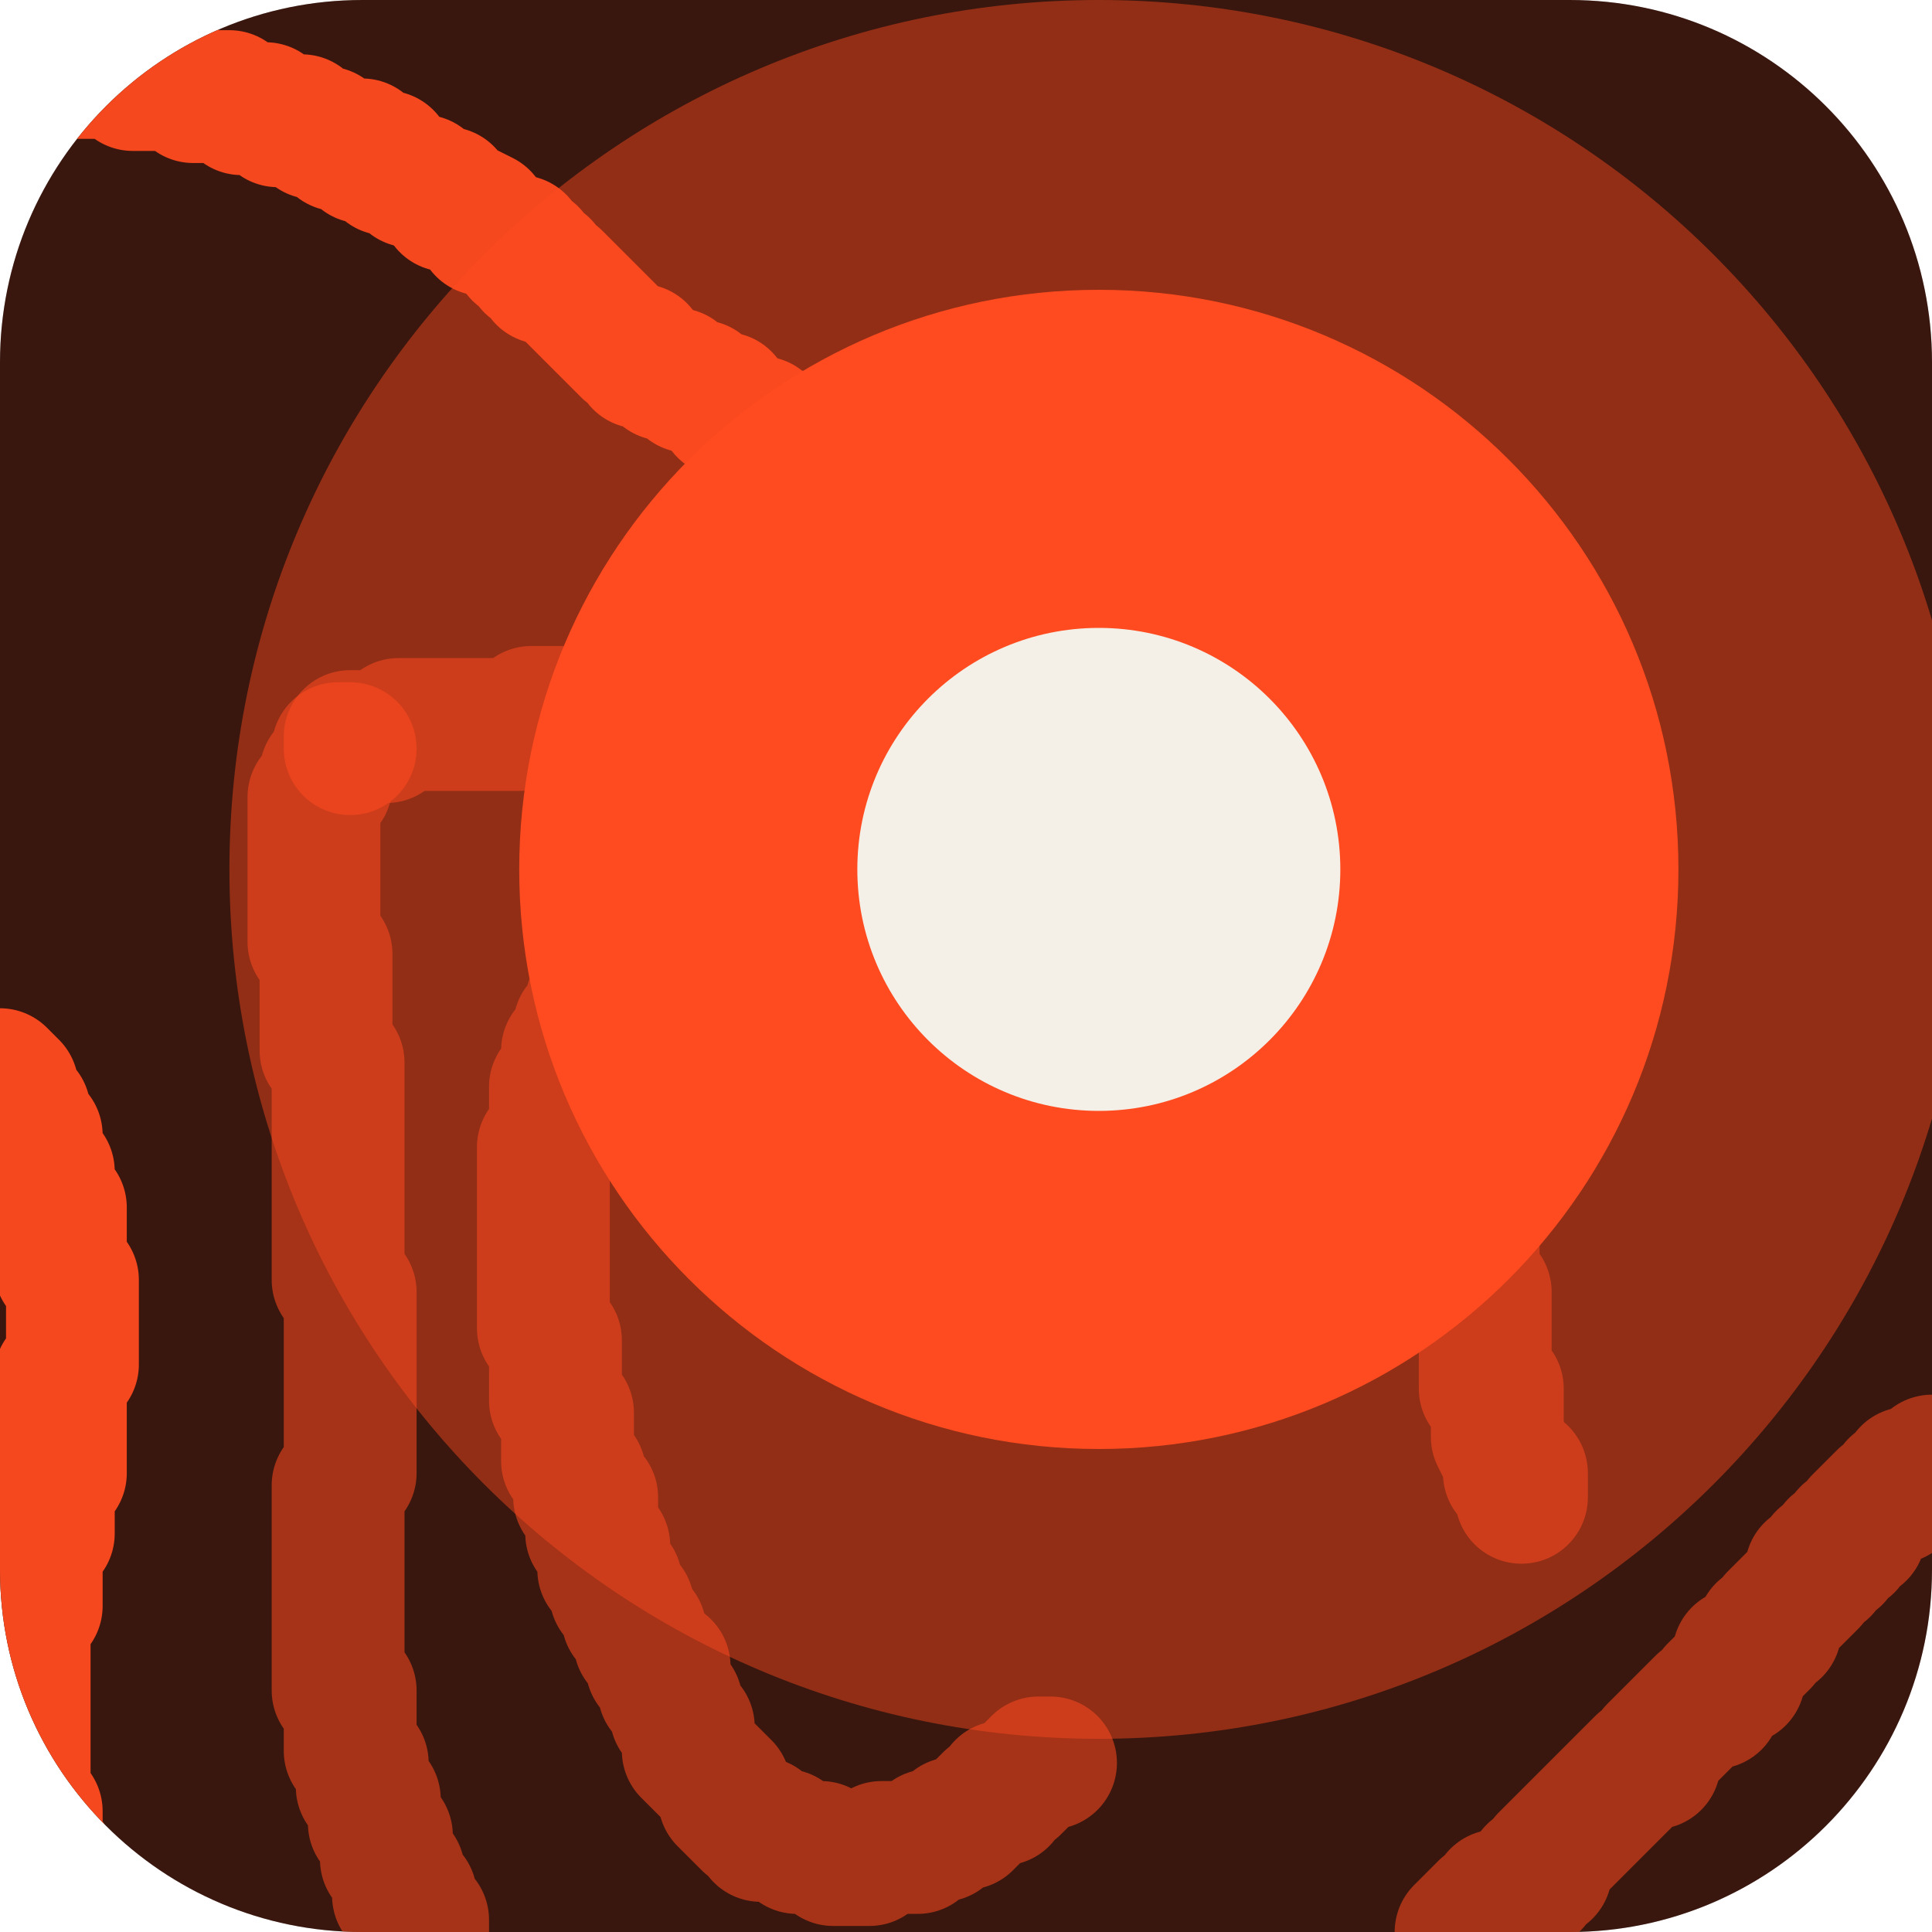
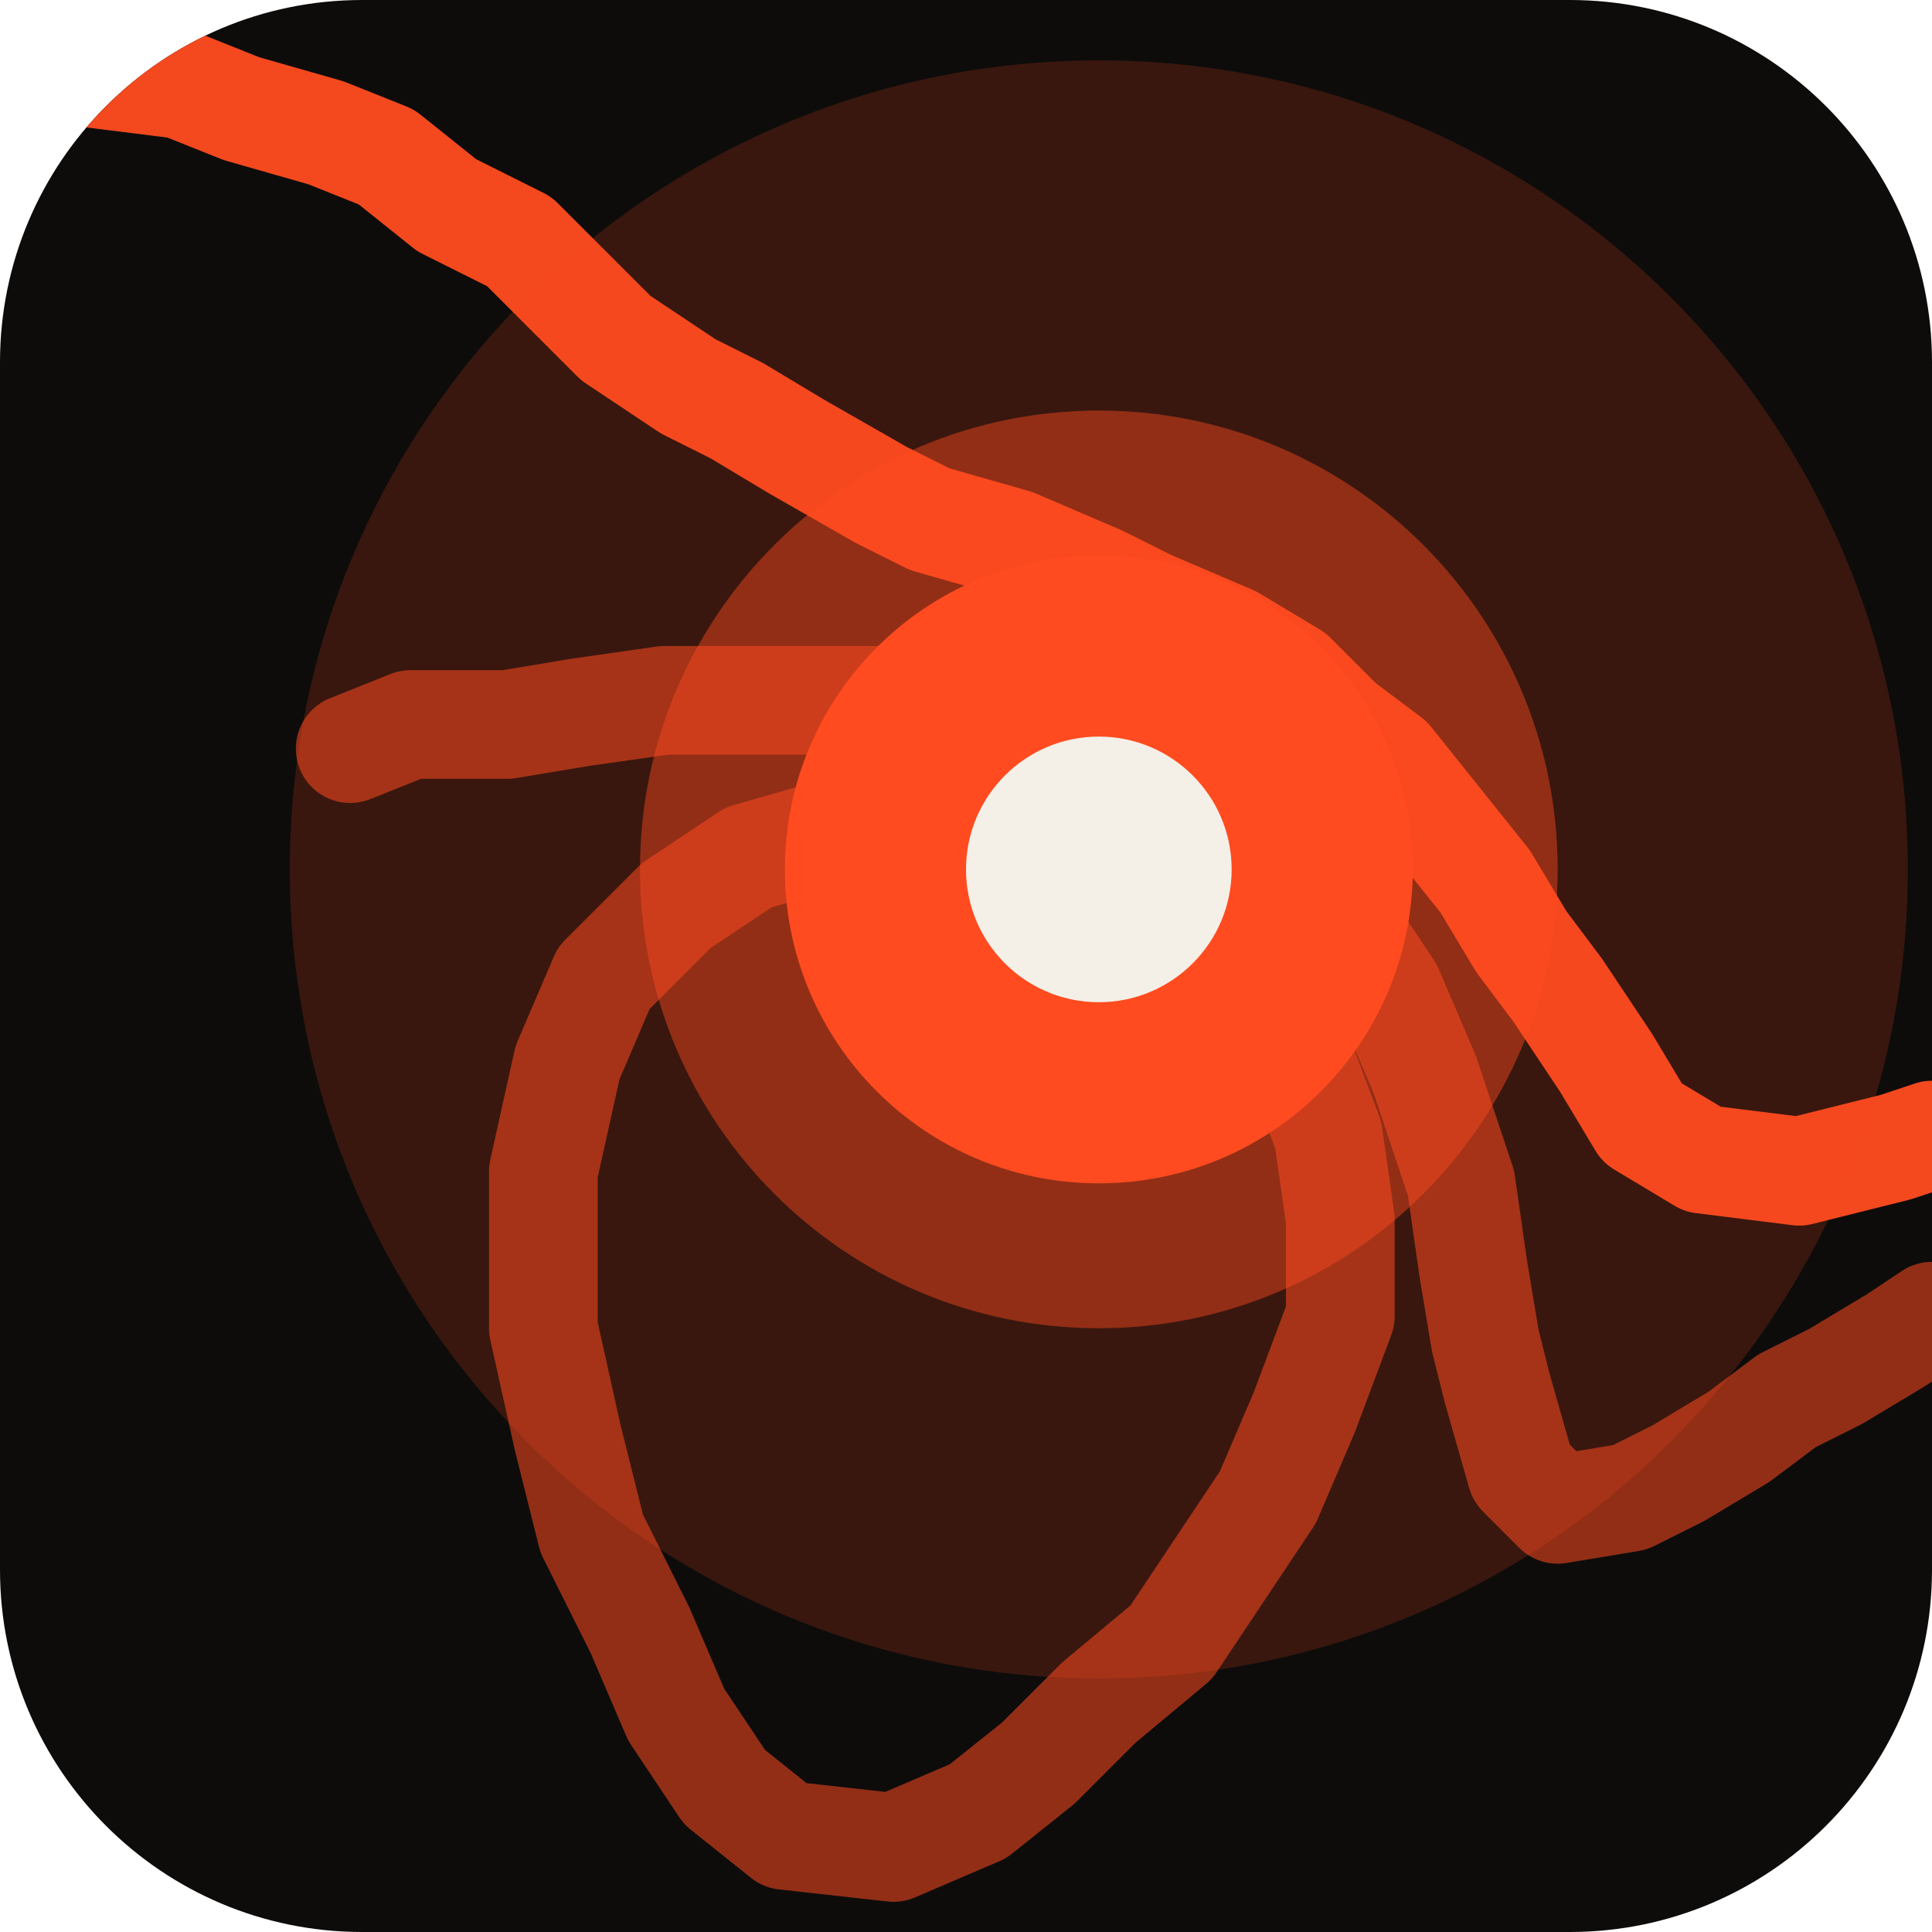
<svg xmlns="http://www.w3.org/2000/svg" viewBox="0 0 16 16">
  <clipPath id="c">
    <rect width="16" height="16" rx="3.0" />
  </clipPath>
  <rect width="16" height="16" rx="3.0" fill="#0d0c0b" />
  <g clip-path="url(#c)">
-     <path d="M0.0,0.6L0.0,0.6L0.1,0.6L0.2,0.6L0.3,0.6L0.4,0.6L0.5,0.6L0.6,0.6L0.7,0.6L0.8,0.6L0.9,0.6L1.0,0.6L1.1,0.7L1.2,0.7L1.3,0.7L1.4,0.7L1.5,0.7L1.6,0.8L1.7,0.8L1.7,0.8L1.8,0.8L1.8,0.8L1.9,0.8L1.9,0.8L2.0,0.9L2.0,0.9L2.1,0.9L2.2,0.9L2.3,1.0L2.4,1.0L2.5,1.0L2.6,1.1L2.7,1.1L2.8,1.2L2.9,1.2L2.9,1.2L2.9,1.2L3.0,1.2L3.0,1.3L3.1,1.3L3.2,1.3L3.2,1.4L3.3,1.4L3.4,1.5L3.5,1.5L3.6,1.6L3.7,1.6L3.7,1.6L3.7,1.6L3.7,1.7L3.8,1.7L3.8,1.7L4.0,1.8L4.0,1.9L4.1,1.9L4.2,2.0L4.2,2.0L4.3,2.0L4.3,2.1L4.4,2.1L4.4,2.2L4.5,2.2L4.5,2.3L4.6,2.3L4.7,2.4L4.7,2.4L4.8,2.5L4.8,2.5L4.9,2.6L4.9,2.6L5.0,2.7L5.0,2.7L5.1,2.8L5.1,2.8L5.2,2.9L5.2,2.9L5.3,2.9L5.3,3.0L5.4,3.0L5.5,3.1L5.6,3.1L5.7,3.2L5.7,3.2L5.8,3.2L5.8,3.2L5.9,3.3L5.9,3.3L6.0,3.3L6.0,3.4L6.1,3.4L6.2,3.5L6.3,3.5L6.4,3.6L6.5,3.6L6.5,3.7L6.5,3.7L6.6,3.7L6.6,3.7L6.6,3.7L6.7,3.8L6.8,3.8L6.9,3.9L7.0,3.9L7.1,4.0L7.2,4.0L7.3,4.1L7.3,4.1L7.4,4.1L7.4,4.1L7.4,4.1L7.5,4.1L7.5,4.2L7.6,4.2L7.7,4.3L7.8,4.3L7.9,4.3L8.1,4.4L8.1,4.4L8.2,4.4L8.3,4.5L8.3,4.5L8.4,4.5L8.4,4.5L8.5,4.5L8.5,4.6L8.6,4.6L8.7,4.6L8.8,4.6L8.9,4.7L9.0,4.7L9.1,4.8L9.2,4.8L9.3,4.9L9.3,4.9L9.4,4.9L9.4,4.9L9.4,4.9L9.5,4.9L9.5,5.0L9.6,5.0L9.7,5.1L9.8,5.1L9.9,5.2L10.0,5.2L10.1,5.3L10.1,5.3L10.2,5.3L10.2,5.3L10.2,5.3L10.3,5.4L10.3,5.4L10.4,5.5L10.5,5.5L10.6,5.6L10.7,5.6L10.7,5.7L10.8,5.7L10.8,5.7L10.9,5.8L10.9,5.8" fill="none" stroke="#ff4b1f" stroke-width="1.1" stroke-opacity="0.95" stroke-linecap="round" stroke-linejoin="round" />
-     <path d="M0.0,8.9L0.0,8.9L0.0,8.9L0.0,8.9L0.1,9.0L0.1,9.0L0.1,9.1L0.2,9.2L0.2,9.3L0.3,9.4L0.3,9.5L0.3,9.6L0.4,9.7L0.4,9.8L0.4,9.8L0.4,9.8L0.4,9.8L0.4,9.9L0.4,9.9L0.5,10.0L0.5,10.1L0.5,10.2L0.5,10.3L0.5,10.4L0.5,10.5L0.6,10.6L0.6,10.7L0.6,10.8L0.6,10.9L0.6,11.0L0.6,11.1L0.6,11.2L0.6,11.3L0.5,11.4L0.5,11.5L0.5,11.6L0.5,11.7L0.5,11.8L0.5,11.9L0.5,12.1L0.5,12.2L0.4,12.2L0.4,12.3L0.4,12.3L0.4,12.4L0.4,12.4L0.4,12.5L0.4,12.5L0.4,12.6L0.4,12.7L0.3,12.8L0.3,12.9L0.3,13.0L0.3,13.1L0.3,13.2L0.3,13.3L0.2,13.4L0.2,13.5L0.2,13.6L0.2,13.7L0.2,13.8L0.2,13.9L0.2,14.0L0.2,14.1L0.2,14.2L0.2,14.3L0.2,14.4L0.2,14.5L0.2,14.6L0.2,14.7L0.2,14.8L0.2,14.9L0.3,15.0L0.3,15.1L0.3,15.2L0.3,15.3L0.4,15.4L0.4,15.4L0.4,15.5L0.4,15.5L0.4,15.5L0.5,15.6L0.5,15.7L0.5,15.7L0.6,15.8L0.6,15.9L0.6,16.0L0.7,16.0" fill="none" stroke="#ff4b1f" stroke-width="1.1" stroke-opacity="0.95" stroke-linecap="round" stroke-linejoin="round" />
-     <path d="M2.9,6.2L2.9,6.2L2.9,6.2L2.9,6.2L2.9,6.2L2.9,6.2L2.8,6.2L2.8,6.3L2.7,6.4L2.7,6.5L2.6,6.6L2.6,6.7L2.6,6.8L2.6,6.9L2.6,7.0L2.6,7.1L2.6,7.2L2.6,7.3L2.6,7.4L2.6,7.5L2.6,7.6L2.6,7.7L2.6,7.8L2.7,7.9L2.7,8.1L2.7,8.2L2.7,8.3L2.7,8.4L2.7,8.5L2.7,8.6L2.7,8.7L2.8,8.8L2.8,8.9L2.8,9.0L2.8,9.1L2.8,9.2L2.8,9.3L2.8,9.4L2.8,9.5L2.8,9.6L2.8,9.7L2.8,9.8L2.8,9.9L2.8,10.0L2.8,10.1L2.8,10.2L2.8,10.3L2.8,10.4L2.8,10.5L2.8,10.6L2.9,10.7L2.9,10.8L2.9,10.9L2.9,11.0L2.9,11.1L2.9,11.2L2.9,11.3L2.9,11.4L2.9,11.5L2.9,11.6L2.9,11.7L2.9,11.8L2.9,11.9L2.9,12.1L2.9,12.2L2.8,12.3L2.8,12.4L2.8,12.5L2.8,12.6L2.8,12.7L2.8,12.8L2.8,12.9L2.8,13.0L2.8,13.1L2.8,13.2L2.8,13.3L2.8,13.4L2.8,13.5L2.8,13.6L2.8,13.7L2.8,13.8L2.8,13.9L2.8,14.0L2.9,14.0L2.9,14.1L2.9,14.2L2.9,14.2L2.9,14.3L2.9,14.3L2.9,14.4L2.9,14.4L2.9,14.5L3.0,14.6L3.0,14.7L3.0,14.8L3.1,14.9L3.1,15.0L3.1,15.1L3.2,15.2L3.2,15.3L3.2,15.4L3.3,15.5L3.3,15.5L3.3,15.6L3.3,15.6L3.3,15.6L3.3,15.7L3.4,15.7L3.4,15.8L3.5,15.9L3.5,16.0L3.5,16.0" fill="none" stroke="#ff4b1f" stroke-width="1.1" stroke-opacity="0.55" stroke-linecap="round" stroke-linejoin="round" />
-     <path d="M2.9,6.2L2.9,6.1L2.9,6.1L3.0,6.1L3.1,6.1L3.2,6.1L3.3,6.0L3.4,6.0L3.5,6.0L3.6,6.0L3.7,6.0L3.8,6.0L3.9,6.0L4.1,6.0L4.2,6.0L4.3,6.0L4.4,5.9L4.5,5.9L4.6,5.9L4.7,5.9L4.8,5.9L4.9,5.9L5.0,5.9L5.1,5.9L5.2,5.9L5.3,5.9L5.4,5.9L5.5,5.8L5.6,5.8L5.7,5.8L5.8,5.8L5.9,5.8L6.0,5.8L6.1,5.8L6.2,5.8L6.3,5.8L6.4,5.8L6.5,5.8L6.6,5.8L6.7,5.8L6.8,5.8L6.9,5.8L7.0,5.8L7.1,5.8L7.2,5.8L7.3,5.8L7.4,5.8L7.5,5.8L7.6,5.8L7.7,5.8L7.8,5.8L7.9,5.8L8.1,5.8L8.2,5.9L8.3,5.9L8.4,5.9L8.5,5.9L8.6,6.0L8.7,6.0L8.8,6.0L8.9,6.0L9.0,6.1L9.0,6.1L9.1,6.1L9.1,6.1L9.2,6.1L9.2,6.2L9.3,6.2L9.3,6.2L9.4,6.3L9.5,6.3L9.6,6.3L9.7,6.4L9.8,6.4L9.8,6.5L9.9,6.5L9.9,6.5L10.0,6.6L10.0,6.6L10.1,6.6L10.2,6.7L10.2,6.7L10.3,6.8L10.4,6.8L10.4,6.9L10.5,6.9L10.5,7.0L10.6,7.0L10.6,7.0L10.7,7.1L10.7,7.1L10.8,7.2L10.8,7.3L10.9,7.3L11.0,7.4L11.0,7.4L11.0,7.5L11.1,7.5L11.1,7.6L11.1,7.6L11.2,7.7L11.2,7.8L11.3,7.9L11.3,7.9L11.4,8.0L11.4,8.1L11.5,8.2L11.5,8.2L11.5,8.2L11.5,8.2L11.5,8.3L11.6,8.4L11.6,8.5L11.7,8.6L11.7,8.7L11.8,8.8L11.8,8.9L11.8,9.0L11.9,9.0L11.9,9.1L11.9,9.1L11.9,9.1L11.9,9.2L11.9,9.2L12.0,9.3L12.0,9.4L12.0,9.5L12.0,9.6L12.1,9.7L12.1,9.8L12.1,9.9L12.1,10.0L12.2,10.1L12.2,10.2L12.2,10.3L12.2,10.4L12.2,10.5L12.2,10.6L12.3,10.7L12.3,10.8L12.3,10.9L12.3,11.0L12.3,11.1L12.3,11.1L12.3,11.2L12.3,11.2L12.3,11.3L12.3,11.3L12.3,11.4L12.3,11.5L12.4,11.5L12.4,11.6L12.4,11.7L12.4,11.8L12.4,11.9L12.5,12.1L12.5,12.2L12.6,12.2L12.6,12.3L12.6,12.4" fill="none" stroke="#ff4b1f" stroke-width="1.1" stroke-opacity="0.55" stroke-linecap="round" stroke-linejoin="round" />
-     <path d="M6.9,6.9L6.8,6.9L6.7,7.0L6.7,7.0L6.6,7.0L6.6,7.0L6.6,7.0L6.5,7.0L6.4,7.1L6.3,7.1L6.2,7.1L6.1,7.2L6.0,7.2L5.9,7.3L5.8,7.3L5.8,7.4L5.8,7.4L5.8,7.4L5.7,7.4L5.7,7.5L5.6,7.5L5.5,7.6L5.4,7.7L5.3,7.7L5.3,7.8L5.3,7.8L5.3,7.8L5.2,7.9L5.2,7.9L5.1,8.1L5.0,8.1L5.0,8.2L5.0,8.2L4.9,8.3L4.9,8.3L4.9,8.4L4.9,8.4L4.8,8.5L4.8,8.6L4.7,8.7L4.7,8.8L4.7,8.9L4.6,9.0L4.6,9.1L4.6,9.2L4.6,9.3L4.6,9.4L4.5,9.5L4.5,9.5L4.5,9.6L4.5,9.7L4.5,9.7L4.5,9.8L4.5,9.8L4.5,9.8L4.5,9.9L4.5,10.0L4.5,10.1L4.5,10.2L4.5,10.3L4.5,10.4L4.5,10.5L4.5,10.6L4.5,10.7L4.5,10.7L4.5,10.7L4.5,10.8L4.5,10.8L4.5,10.9L4.5,11.0L4.5,11.0L4.6,11.1L4.6,11.2L4.6,11.3L4.6,11.4L4.6,11.5L4.6,11.6L4.7,11.7L4.7,11.8L4.7,11.9L4.7,12.1L4.8,12.2L4.8,12.3L4.8,12.4L4.9,12.4L4.9,12.5L4.9,12.6L4.9,12.7L4.9,12.7L4.9,12.7L4.9,12.7L5.0,12.8L5.0,12.9L5.0,13.0L5.1,13.1L5.1,13.2L5.2,13.3L5.2,13.4L5.3,13.5L5.3,13.5L5.3,13.6L5.3,13.6L5.3,13.6L5.4,13.7L5.4,13.8L5.5,13.8L5.5,13.9L5.5,14.0L5.6,14.1L5.6,14.2L5.7,14.3L5.7,14.4L5.7,14.4L5.7,14.5L5.7,14.5L5.8,14.6L5.8,14.6L5.9,14.7L5.9,14.7L6.0,14.8L6.0,14.9L6.1,15.0L6.1,15.0L6.2,15.1L6.2,15.1L6.3,15.1L6.3,15.2L6.4,15.2L6.4,15.2L6.5,15.2L6.6,15.3L6.6,15.3L6.7,15.3L6.8,15.3L6.9,15.4L7.0,15.4L7.1,15.4L7.2,15.4L7.3,15.3L7.4,15.3L7.5,15.3L7.6,15.3L7.7,15.2L7.8,15.2L7.8,15.2L7.8,15.2L7.8,15.2L7.9,15.1L8.0,15.1L8.1,15.0L8.1,15.0L8.2,14.9L8.3,14.9L8.3,14.8L8.4,14.8L8.4,14.8L8.5,14.7L8.5,14.7L8.6,14.6L8.7,14.6" fill="none" stroke="#ff4b1f" stroke-width="1.1" stroke-opacity="0.55" stroke-linecap="round" stroke-linejoin="round" />
-     <path d="M16.0,12.1L16.0,12.1L16.0,12.1L15.9,12.2L15.8,12.2L15.8,12.3L15.7,12.3L15.7,12.4L15.6,12.4L15.6,12.4L15.5,12.5L15.5,12.5L15.4,12.6L15.4,12.7L15.3,12.7L15.3,12.8L15.2,12.8L15.2,12.9L15.1,12.9L15.1,13.0L15.0,13.0L15.0,13.1L14.9,13.2L14.9,13.2L14.8,13.3L14.8,13.3L14.7,13.4L14.7,13.4L14.7,13.5L14.6,13.5L14.6,13.6L14.5,13.7L14.4,13.7L14.4,13.8L14.4,13.9L14.3,13.9L14.3,13.9L14.3,13.9L14.2,14.0L14.2,14.1L14.1,14.1L14.0,14.2L13.9,14.3L13.9,14.3L13.9,14.3L13.8,14.4L13.8,14.4L13.7,14.5L13.7,14.6L13.6,14.6L13.5,14.7L13.5,14.7L13.5,14.7L13.4,14.8L13.4,14.8L13.3,14.9L13.2,15.0L13.2,15.0L13.1,15.1L13.1,15.1L13.1,15.1L13.0,15.2L13.0,15.2L12.9,15.3L12.8,15.4L12.8,15.5L12.7,15.5L12.7,15.5L12.7,15.6L12.6,15.6L12.6,15.6L12.5,15.7L12.4,15.7L12.4,15.8L12.3,15.8L12.2,15.9L12.2,15.9L12.1,16.0L12.1,16.0L12.1,16.0" fill="none" stroke="#ff4b1f" stroke-width="1.1" stroke-opacity="0.55" stroke-linecap="round" stroke-linejoin="round" />
-     <circle cx="9.1" cy="7.2" r="12.5" fill="#ff4b1f" fill-opacity="0.18" />
-     <circle cx="9.1" cy="7.2" r="7.2" fill="#ff4b1f" fill-opacity="0.45" />
-     <circle cx="9.1" cy="7.2" r="4.8" fill="#ff4b1f" />
-     <circle cx="9.1" cy="7.2" r="2.0" fill="#f4efe7" />
+     <path d="M6.9,6.9L6.2,7.1L5.6,7.5L5.0,8.1L4.7,8.8L4.5,9.7L4.5,10.3L4.5,11.0L4.7,11.9L4.9,12.7L5.3,13.5L5.6,14.2L6.0,14.8L6.5,15.2L7.4,15.3L8.1,15.0L8.6,14.6L9.1,14.1L9.7,13.6L10.1,13.0L10.5,12.4L10.8,11.7L11.1,10.9L11.1,10.1L11.0,9.4L10.7,8.6L10.3,8.0L9.8,7.5L9.2,7.1L8.5,6.9L7.5,6.8L6.9,6.9" fill="none" stroke="#ff4b1f" stroke-width="0.9" stroke-opacity="0.55" stroke-linecap="round" stroke-linejoin="round" />
+     <path d="M0.0,0.6L0.7,0.6L1.5,0.7L2.0,0.9L2.7,1.1L3.2,1.3L3.7,1.7L4.3,2.0L4.7,2.4L5.1,2.8L5.7,3.2L6.1,3.4L6.6,3.7L7.3,4.1L7.7,4.3L8.4,4.5L9.1,4.8L9.5,5.0L10.2,5.3L10.7,5.6L11.1,6.0L11.5,6.3L11.9,6.8L12.3,7.3L12.6,7.8L12.9,8.2L13.3,8.8L13.6,9.3L14.1,9.6L14.9,9.7L15.7,9.5L16.0,9.4" fill="none" stroke="#ff4b1f" stroke-width="0.9" stroke-opacity="0.95" stroke-linecap="round" stroke-linejoin="round" />
+     <path d="M2.9,6.2L3.4,6.0L4.2,6.0L4.8,5.9L5.5,5.8L6.2,5.8L6.9,5.8L7.6,5.8L8.3,5.9L9.0,6.1L9.3,6.2L9.9,6.5L10.3,6.8L10.6,7.0L11.0,7.4L11.3,7.9L11.5,8.2L11.8,8.9L11.9,9.2L12.1,9.8L12.2,10.5L12.3,11.1L12.4,11.5L12.6,12.2L12.9,12.5L13.5,12.4L13.9,12.2L14.4,11.9L14.8,11.6L15.2,11.4L15.7,11.1L16.0,10.9" fill="none" stroke="#ff4b1f" stroke-width="0.9" stroke-opacity="0.55" stroke-linecap="round" stroke-linejoin="round" />
+     <circle cx="9.1" cy="7.2" r="6.7" fill="#ff4b1f" fill-opacity="0.18" />
+     <circle cx="9.1" cy="7.2" r="3.8" fill="#ff4b1f" fill-opacity="0.45" />
+     <circle cx="9.1" cy="7.2" r="2.6" fill="#ff4b1f" />
+     <circle cx="9.1" cy="7.2" r="1.1" fill="#f4efe7" />
  </g>
</svg>
